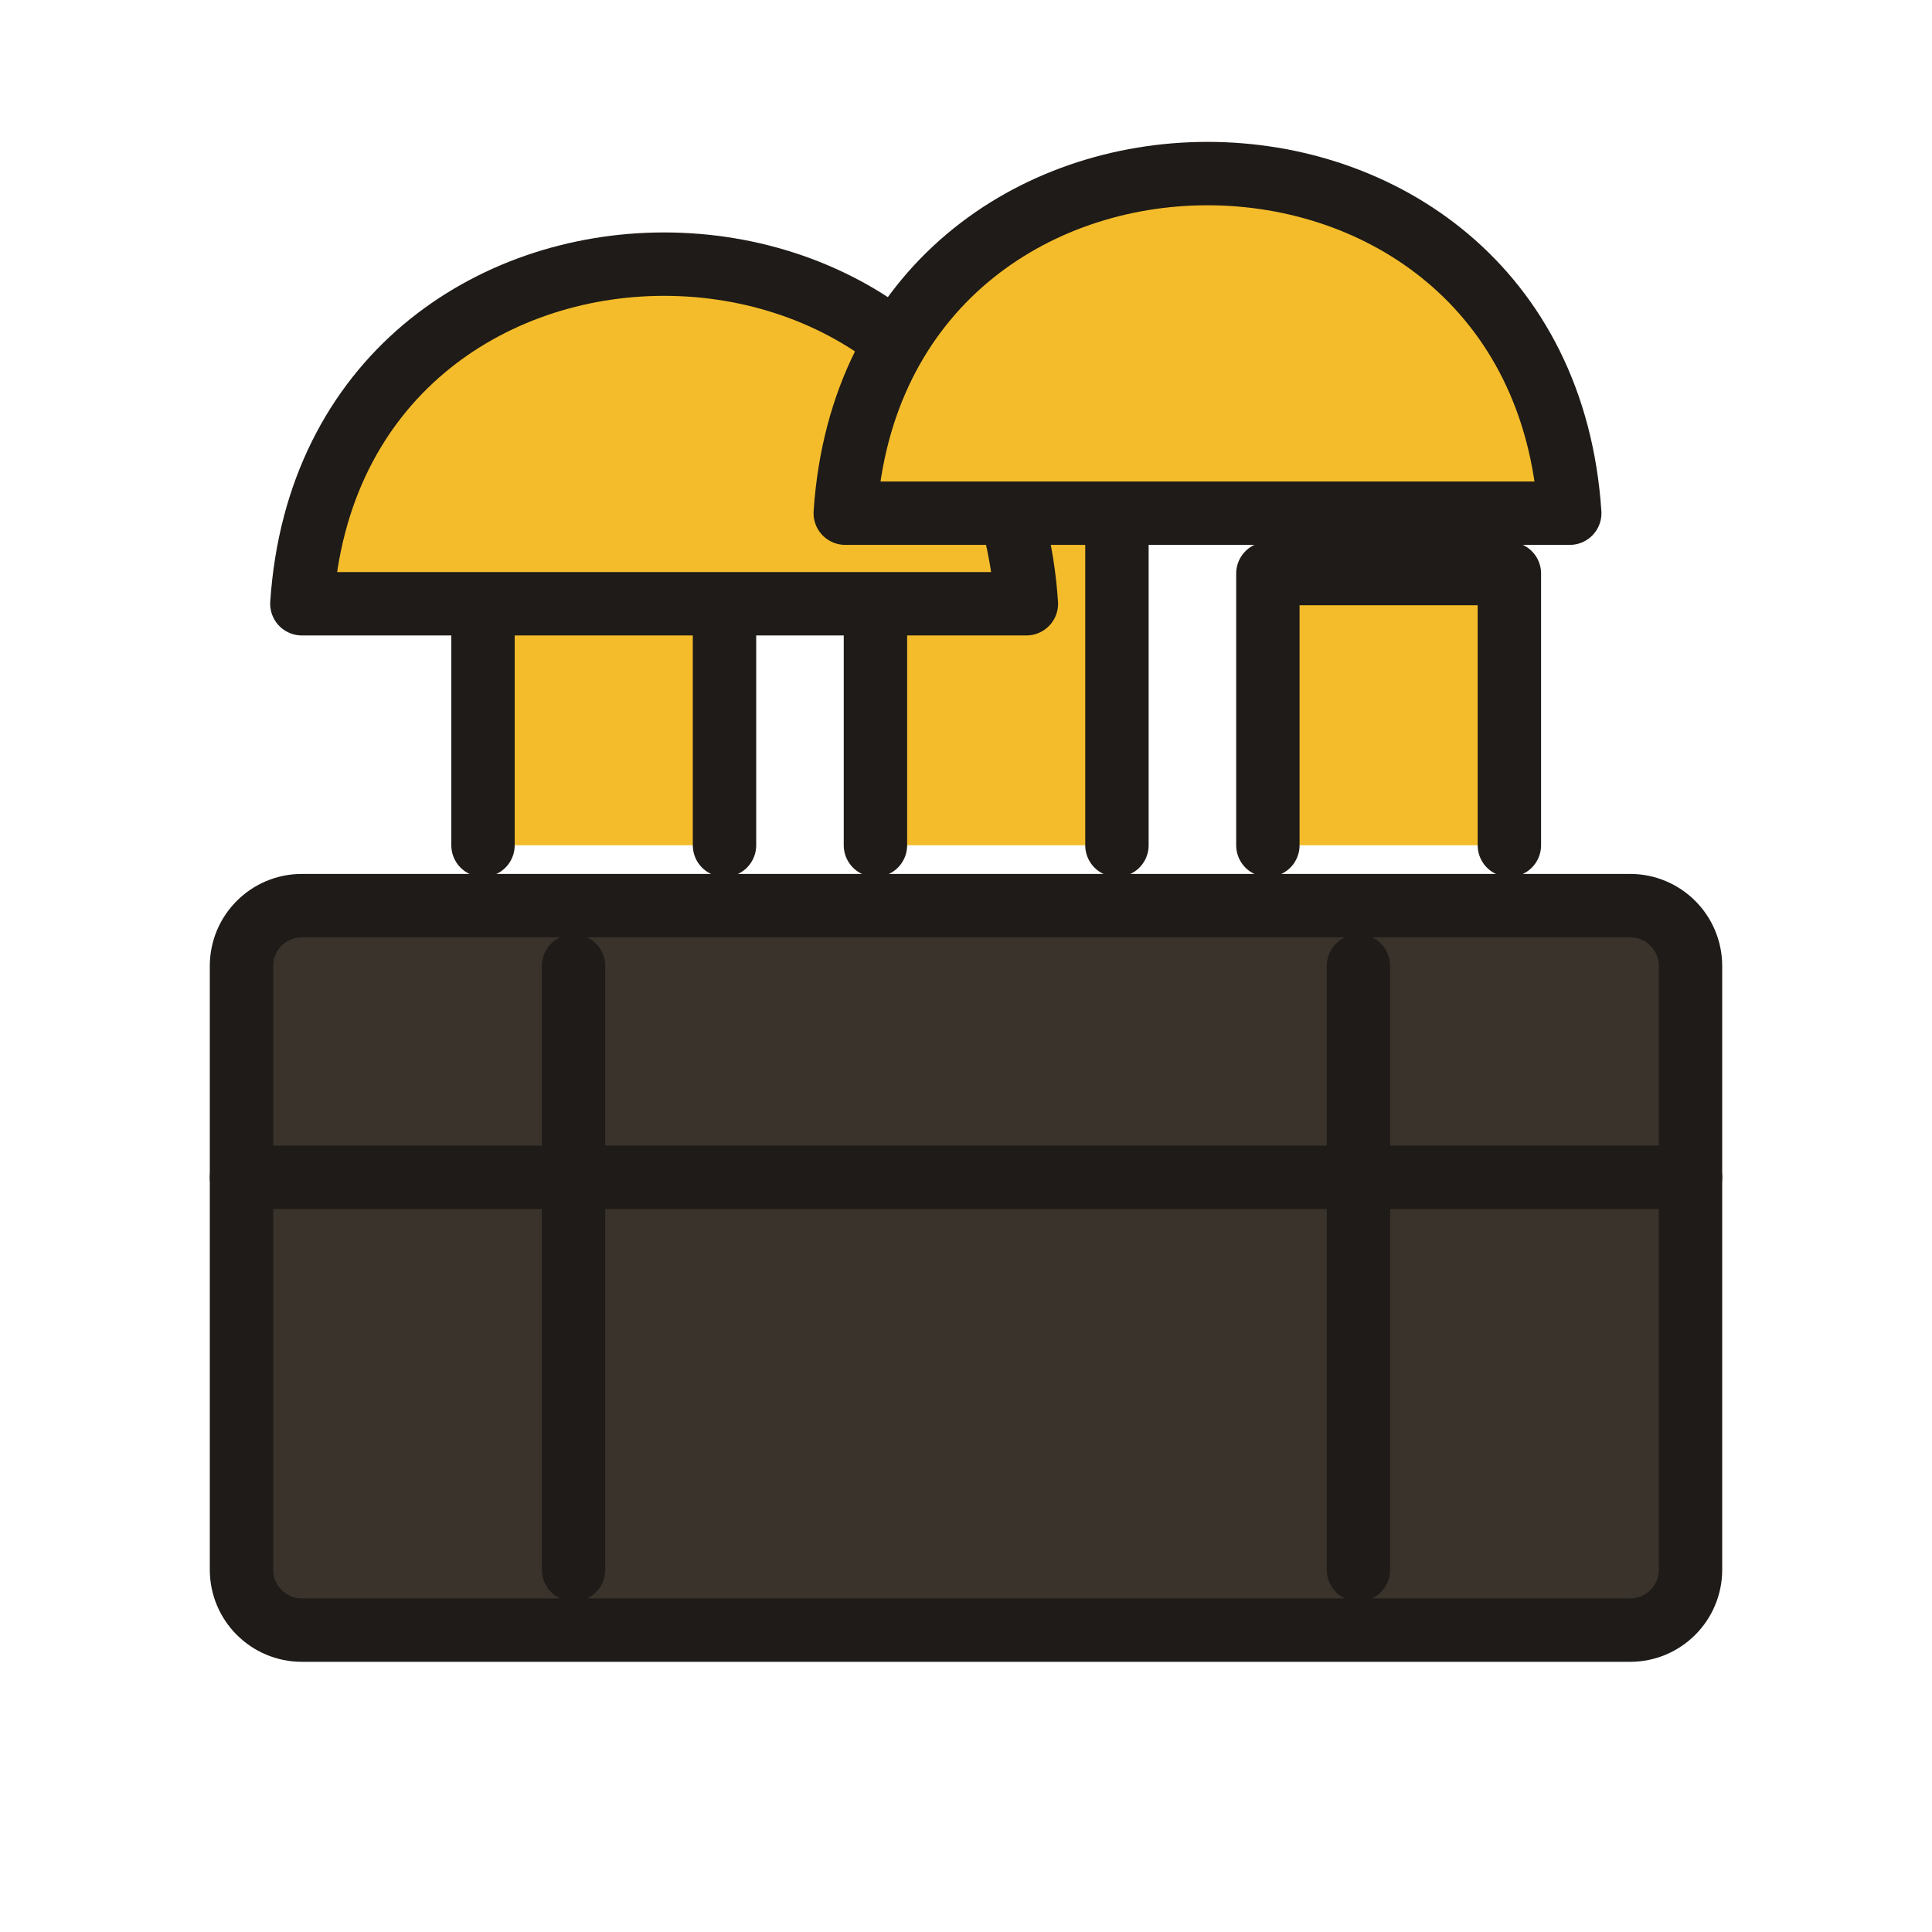
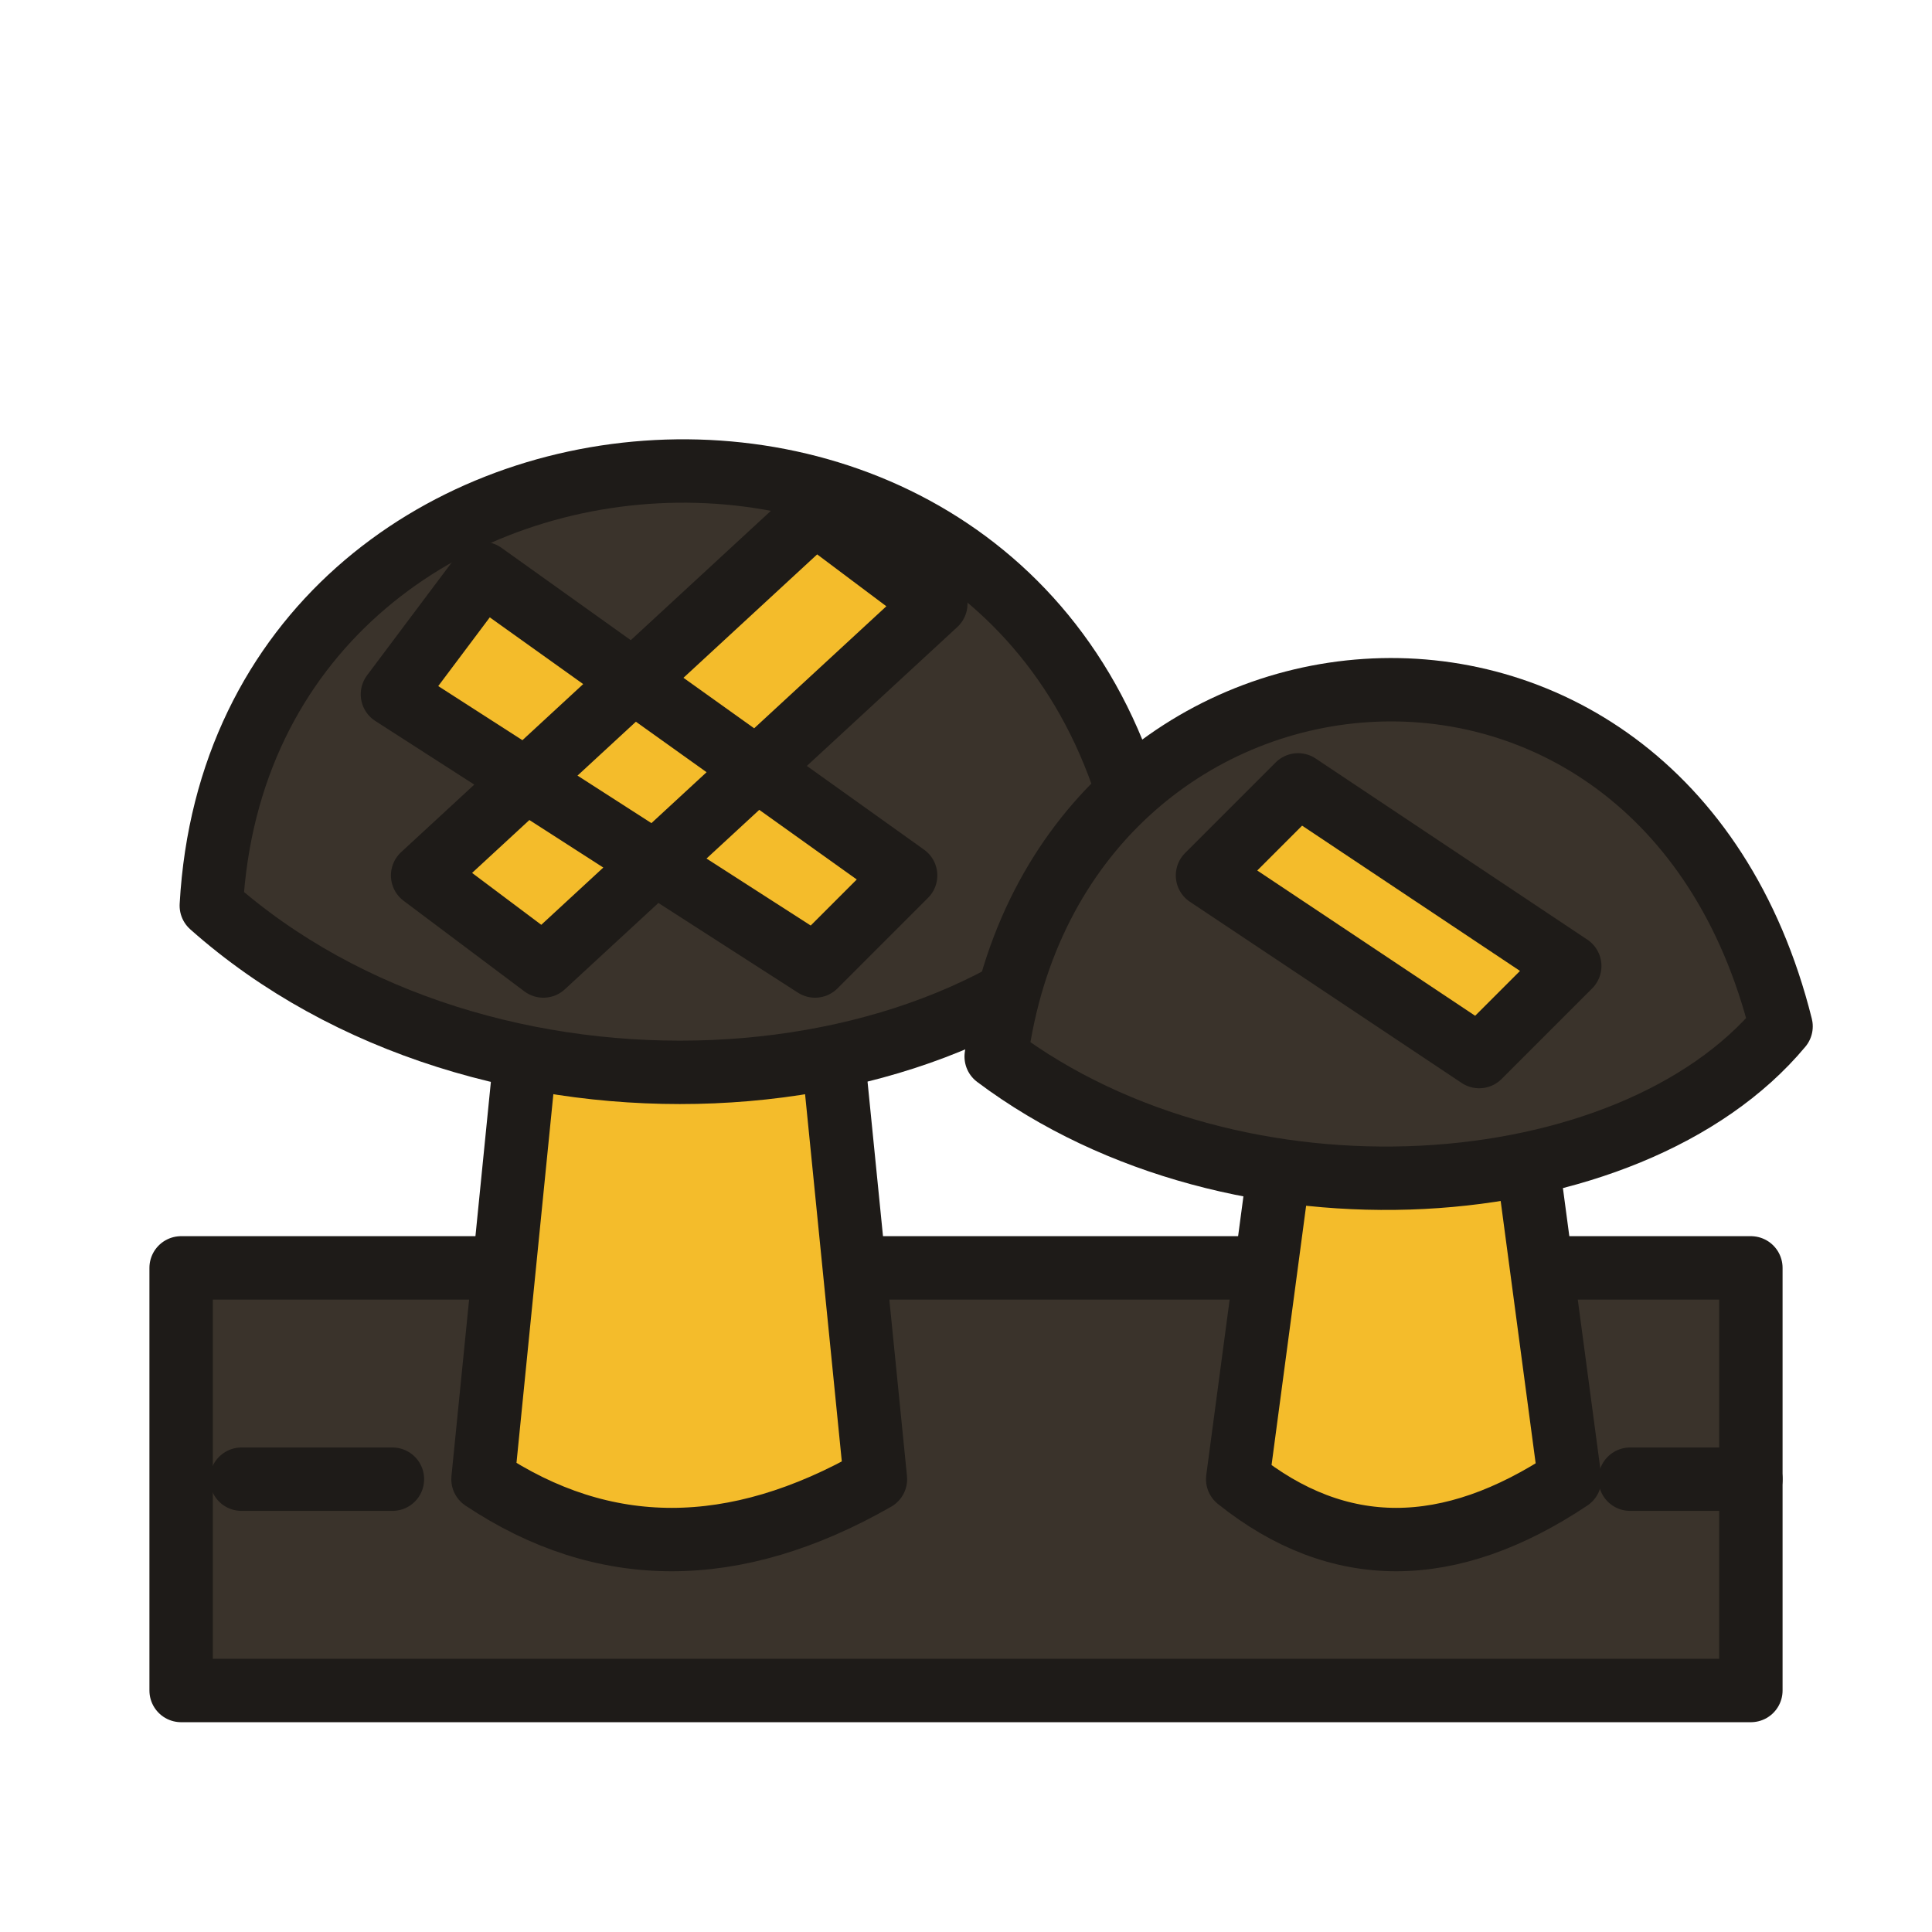
<svg xmlns="http://www.w3.org/2000/svg" viewBox="0 0 64 64">
  <g stroke="#1E1B18" stroke-width="2.1" stroke-linecap="round" stroke-linejoin="round">
-     <rect x="8" y="30" width="48" height="24" rx="2" fill="#3A332B" />
-     <path d="M16 28v-9h8v9M29 28V16h8v12M42 28v-9h8v9" fill="#F4BC2B" />
-     <path d="M10 20c1-15 23-15 24 0z" fill="#F4BC2B" />
-     <path d="M28 17c1-15 23-15 24 0z" fill="#F4BC2B" />
-     <path d="M8 39h48M19 32v20M45 32v20" fill="none" />
+     <path d="M6 42H58V56H6Z" fill="#3A332B" />
+     <path d="M18 29H27L29 49Q22 53 16 49ZM43 34H50L52 49Q46 53 41 49Z" fill="#F4BC2B" />
+     <path d="M7 30C8 12 35 10 38 29C32 37 16 38 7 30Z" fill="#3A332B" />
+     <path d="M33 35C35 20 55 18 59 34C54 40 41 41 33 35Z" fill="#3A332B" />
+     <path d="M16 19L30 29L27 32L13 23ZM27 17L31 20L18 32L14 29ZM43 26L52 32L49 35L40 29Z" fill="#F4BC2B" />
+     <path d="M8 49H13M54 49H58" fill="none" />
  </g>
</svg>
